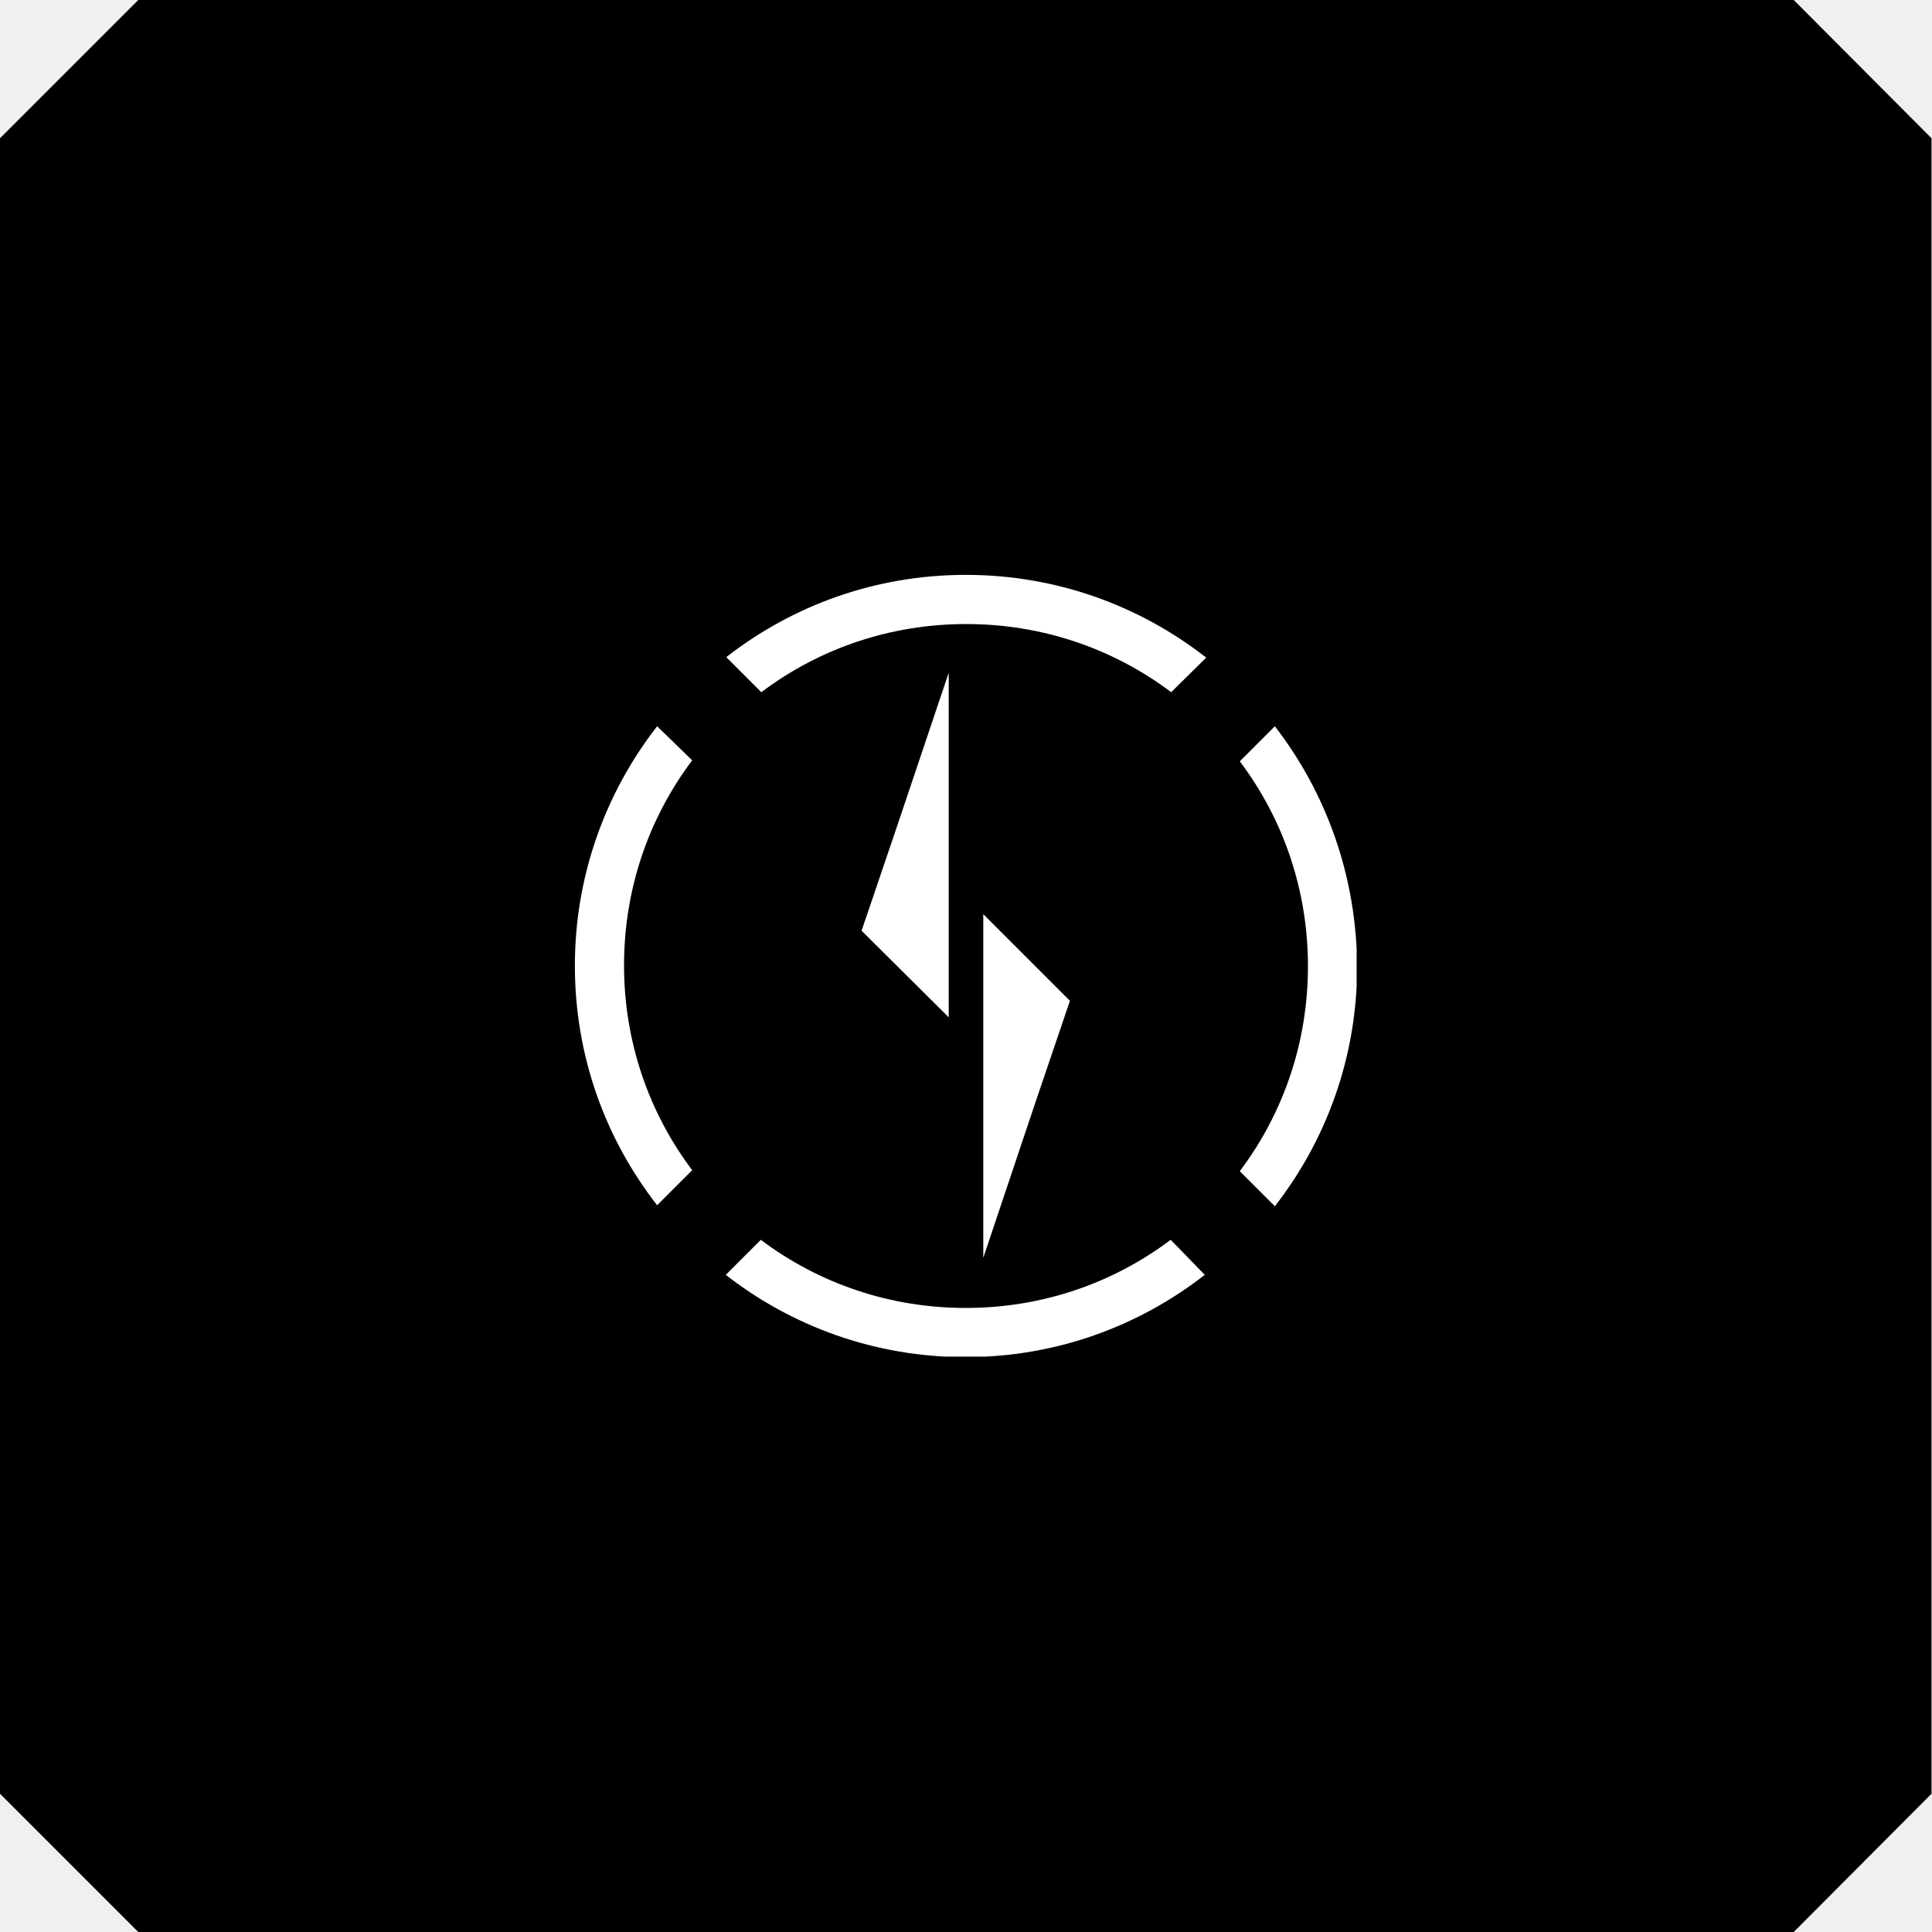
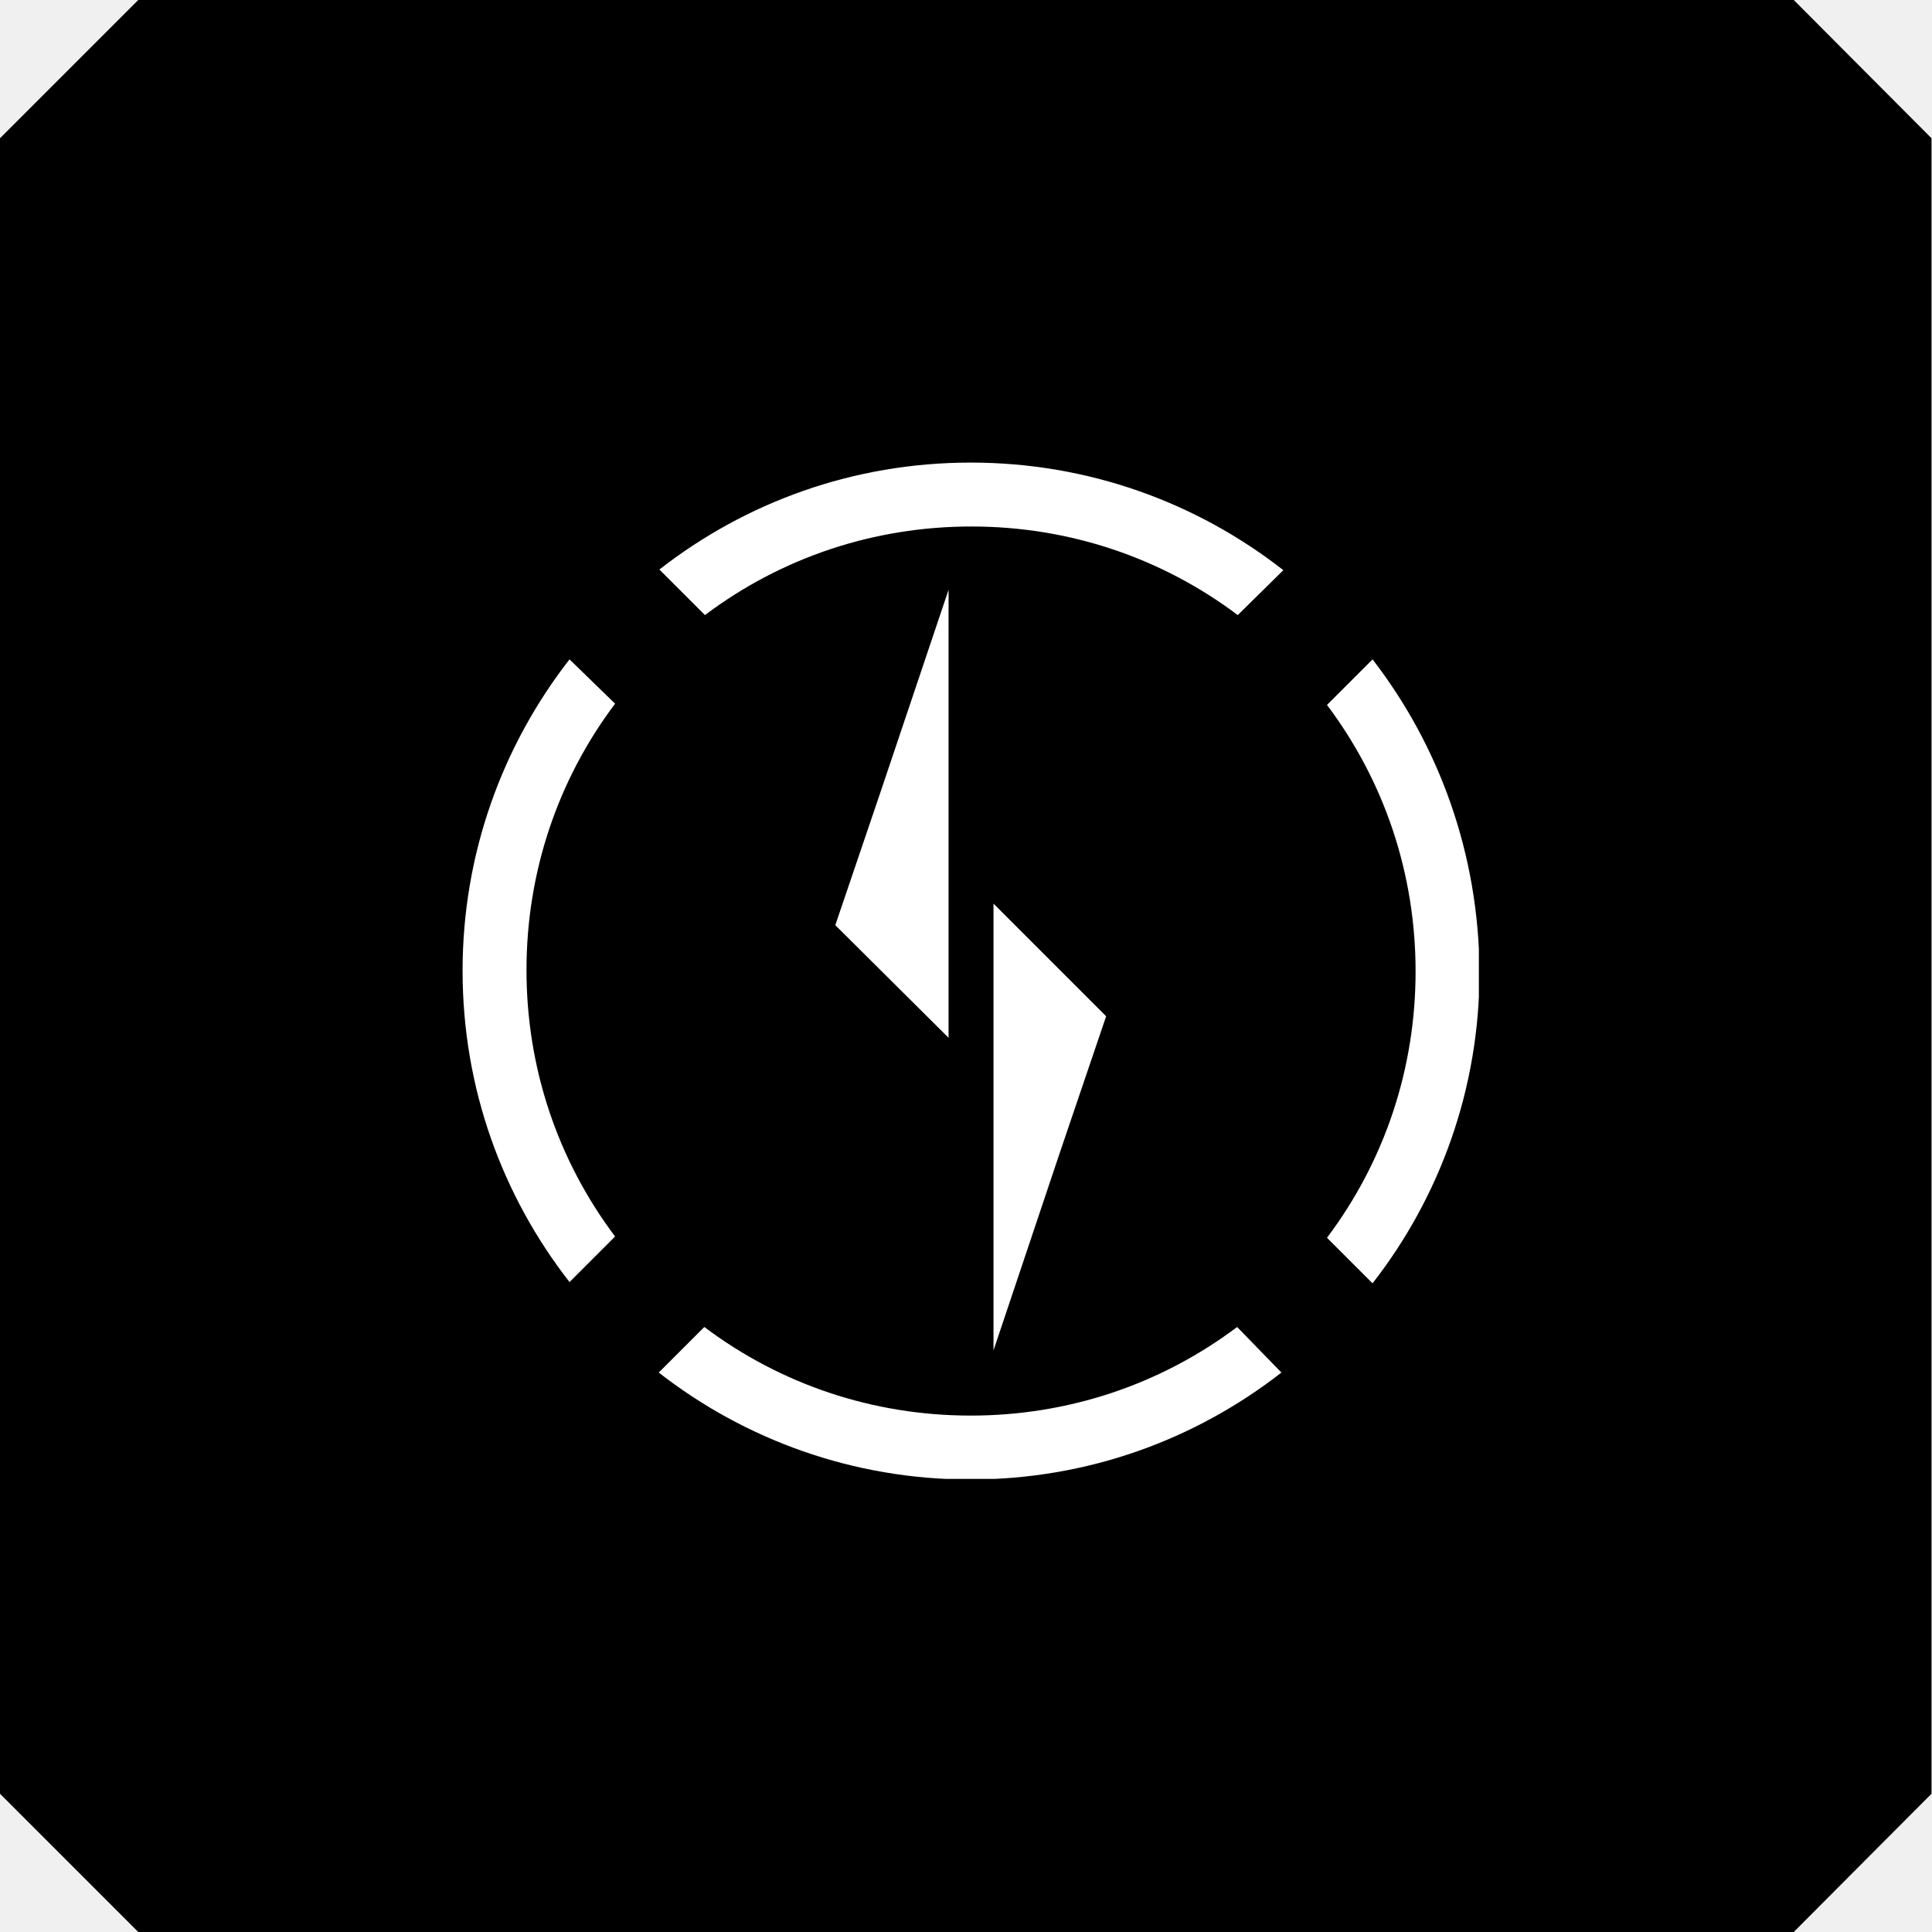
<svg xmlns="http://www.w3.org/2000/svg" xmlns:xlink="http://www.w3.org/1999/xlink" version="1.1" id="Layer_1" x="0px" y="0px" viewBox="0 0 39.68 39.69" style="enable-background:new 0 0 39.68 39.69;" xml:space="preserve">
  <style type="text/css">
	.st0{clip-path:url(#SVGID_00000065060084803074491280000003662498622949817493_);fill:#FFFFFF;}
</style>
  <polygon points="2.84,0 0,2.84 0,36.85 2.84,39.69 36.85,39.69 39.68,36.85 39.68,2.84 36.85,0 " />
-   <g>
+   <g transform="scale(1.3) translate(-4.5 -4.5)">
    <defs>
      <rect id="SVGID_1_" x="11.81" y="11.81" width="16.06" height="16.06" />
    </defs>
    <clipPath id="SVGID_00000038376654539759347830000002290717178830555273_">
      <use xlink:href="#SVGID_1_" style="overflow:visible;" />
    </clipPath>
    <path style="clip-path:url(#SVGID_00000038376654539759347830000002290717178830555273_);fill:#FFFFFF;" d="M24.05,25.47   c-1.21,0.91-2.67,1.4-4.21,1.4c-1.54,0-3-0.49-4.21-1.4l-0.72,0.72c1.36,1.06,3.07,1.69,4.92,1.69c1.86,0,3.56-0.63,4.92-1.69   L24.05,25.47z M13.5,14.92c-1.06,1.36-1.69,3.07-1.69,4.92c0,1.86,0.63,3.56,1.69,4.92l0.72-0.72c-0.91-1.21-1.4-2.67-1.4-4.21   c0-1.54,0.49-3,1.4-4.21L13.5,14.92z M19.84,11.81c-1.86,0-3.56,0.63-4.92,1.69l0.72,0.72c1.21-0.91,2.67-1.4,4.21-1.4   c1.54,0,3,0.49,4.21,1.4l0.72-0.71C23.41,12.44,21.7,11.81,19.84,11.81 M26.19,14.92l-0.72,0.72c0.91,1.21,1.4,2.67,1.4,4.21   c0,1.54-0.49,3-1.4,4.21l0.72,0.72c1.06-1.36,1.69-3.07,1.69-4.92C27.87,17.99,27.24,16.28,26.19,14.92" />
    <polygon style="clip-path:url(#SVGID_00000038376654539759347830000002290717178830555273_);fill:#FFFFFF;" points="19.49,13.82    19.49,20.9 17.7,19.12 18.42,17  " />
    <polygon style="clip-path:url(#SVGID_00000038376654539759347830000002290717178830555273_);fill:#FFFFFF;" points="21.98,20.56    21.26,22.68 20.2,25.84 20.2,18.78  " />
  </g>
</svg>
